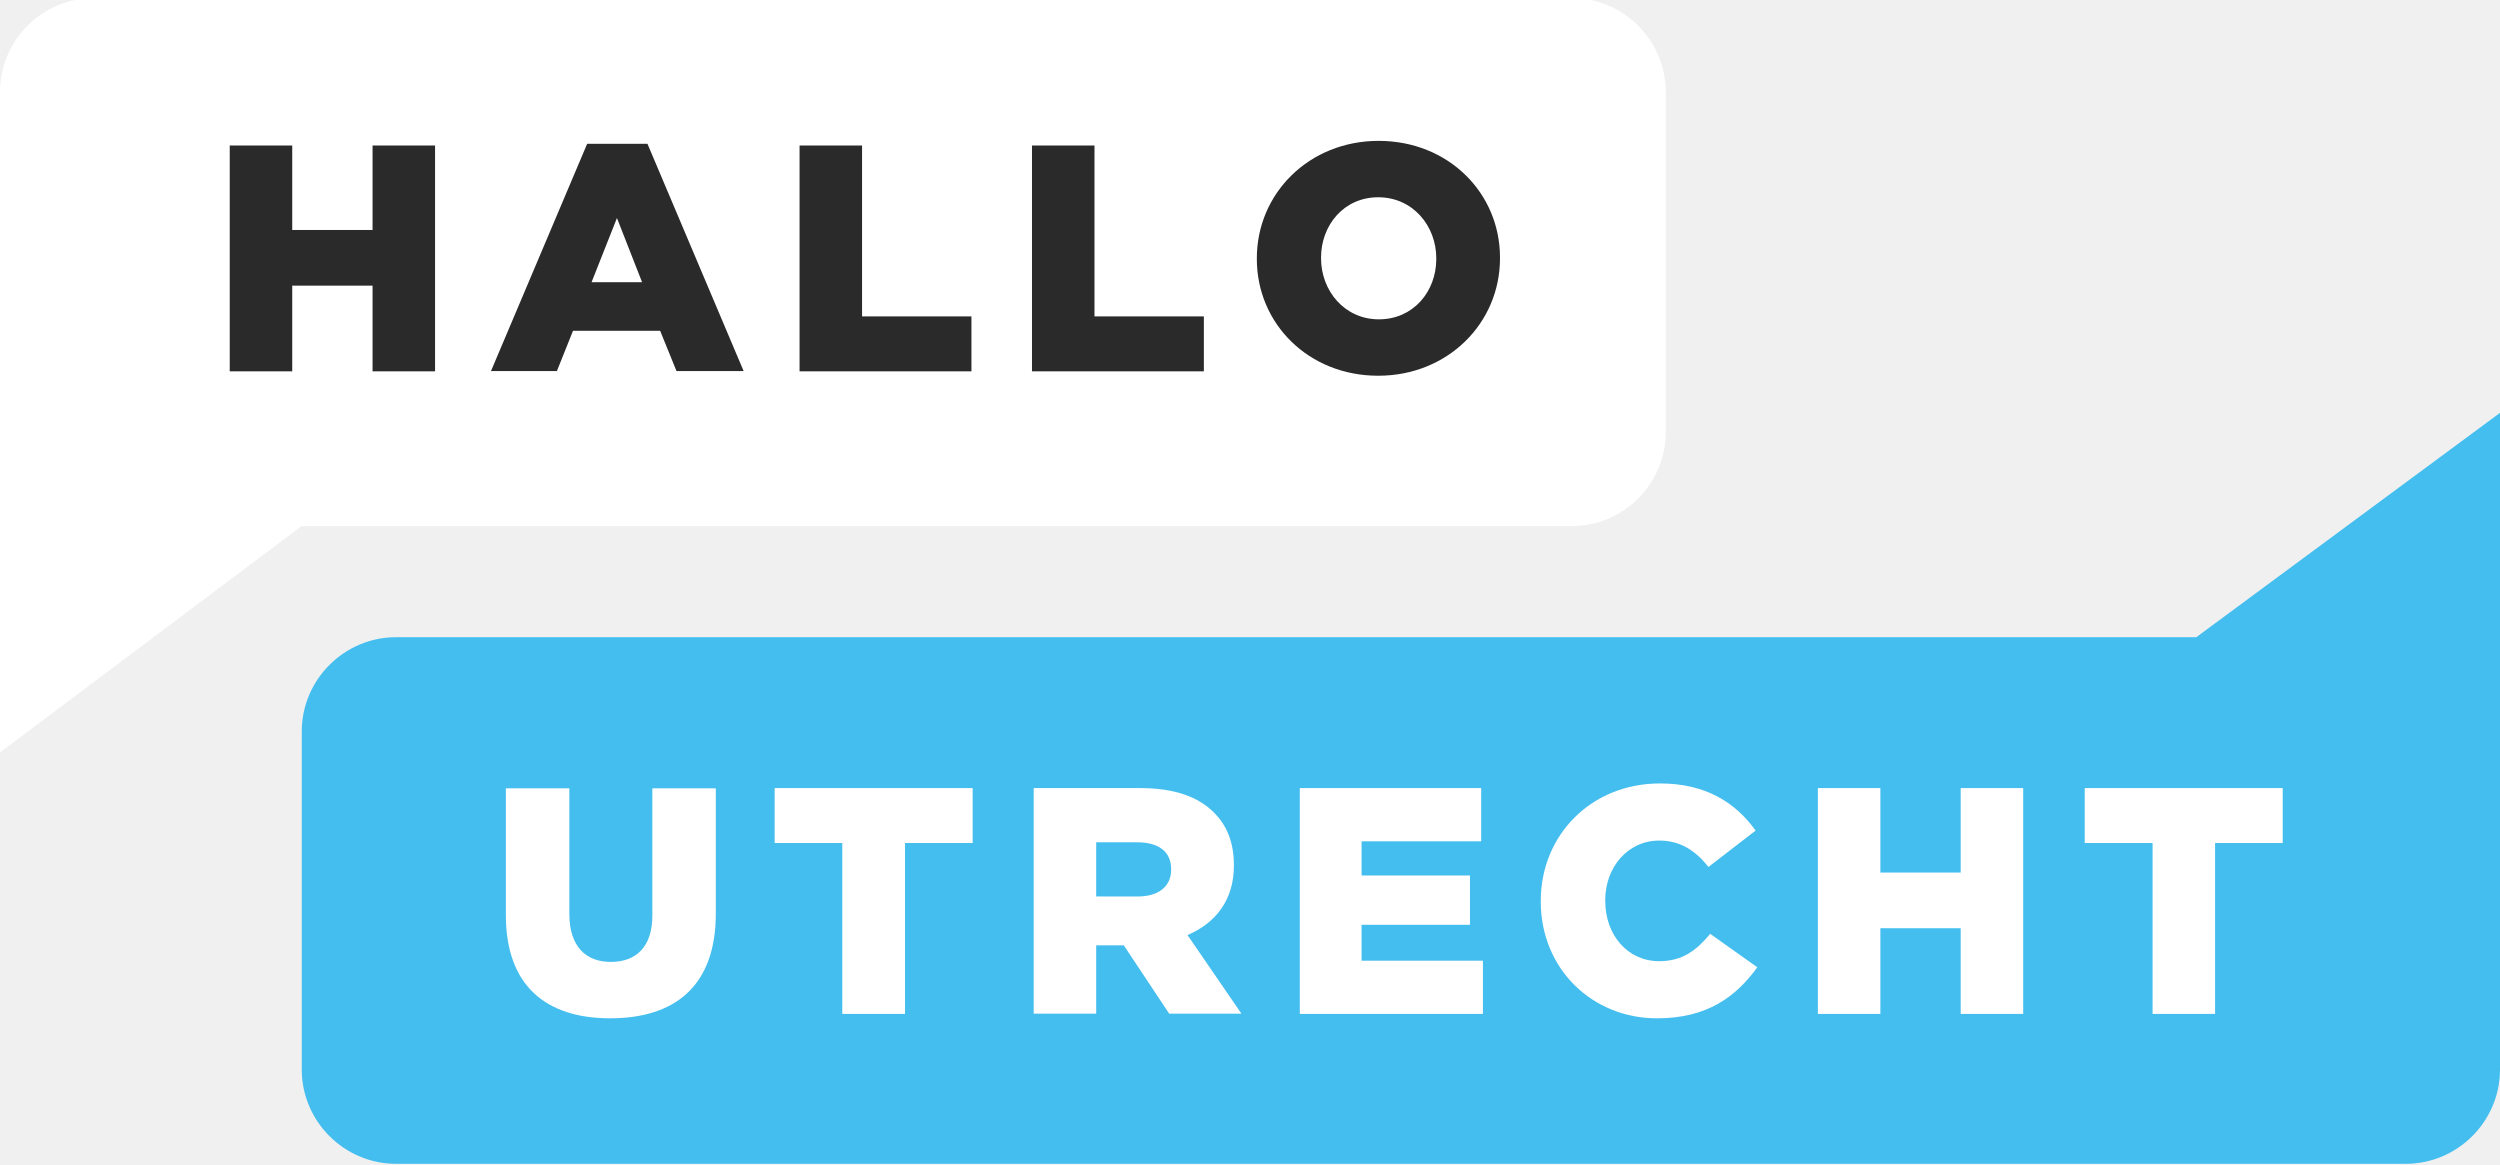
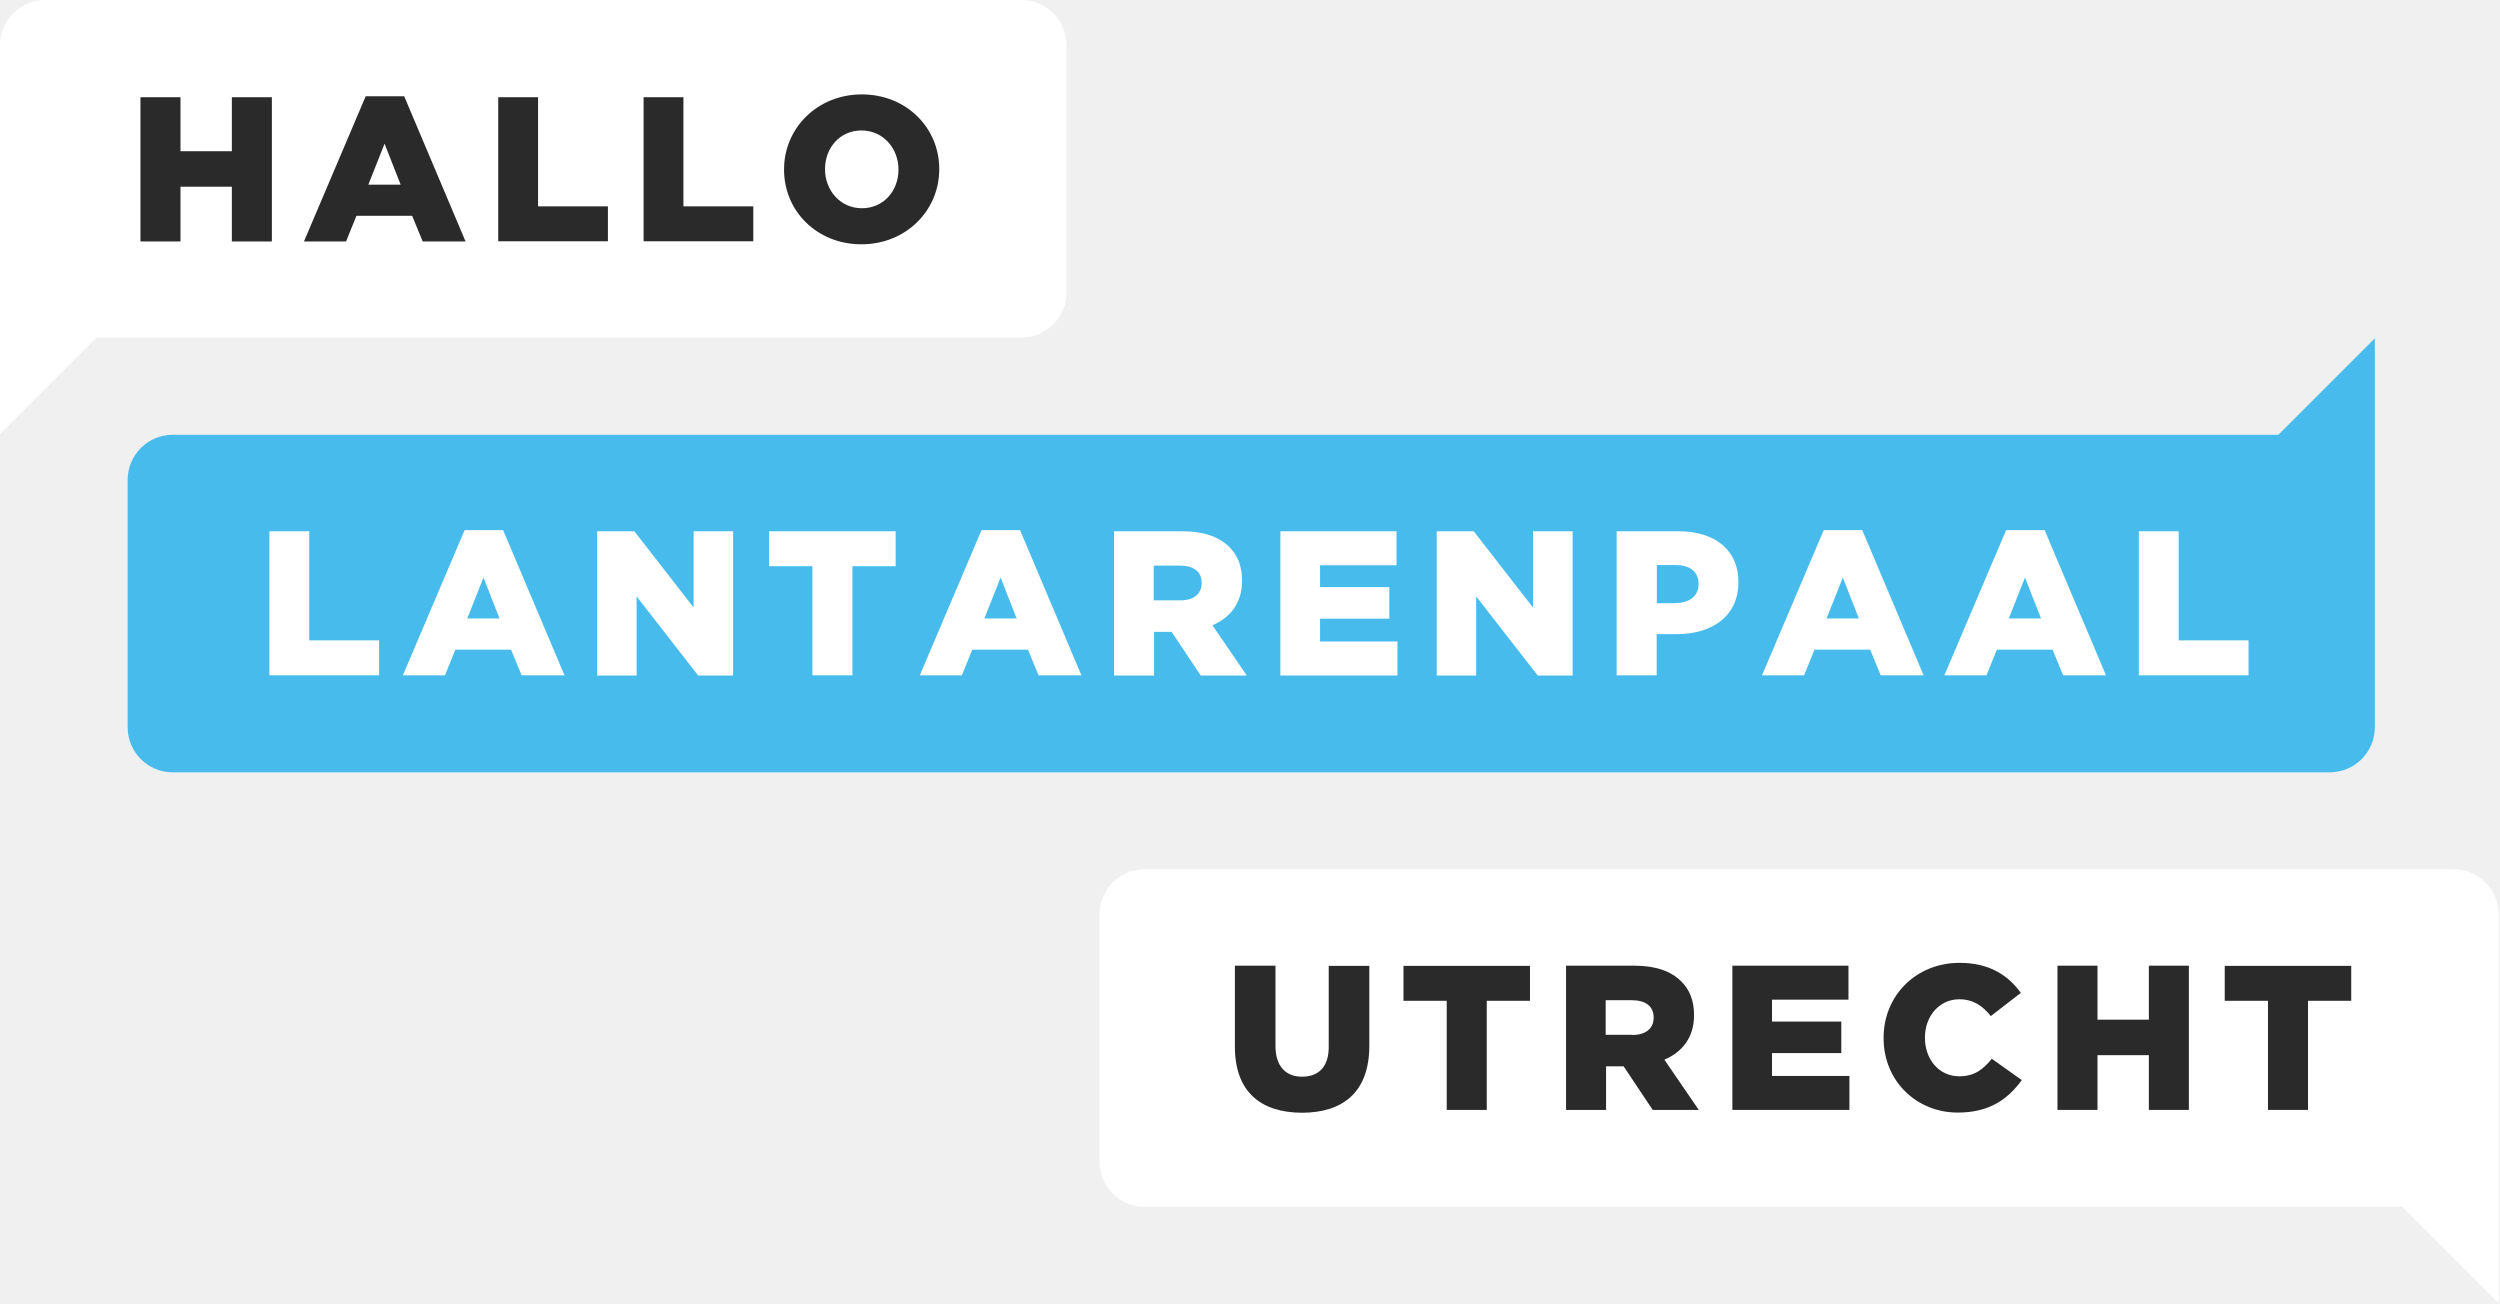
- <svg xmlns="http://www.w3.org/2000/svg" version="1.1" id="Layer_1" x="0px" y="0px" viewBox="0 0 1024 477" style="enable-background:new 0 0 1024 477;" xml:space="preserve">
+ <svg xmlns="http://www.w3.org/2000/svg" version="1.1" id="Layer_1" x="0px" y="0px" viewBox="0 0 1324.2 690.3" style="enable-background:new 0 0 1324.2 690.3;" xml:space="preserve">
  <style type="text/css">
- 	.st0{fill:#44BEEE;}
+ 	.st0{fill:#47BCEC;}
	.st1{fill:#FFFFFF;}
	.st2{fill:#2A2A2A;}
</style>
-   <g id="Logo_7_">
-     <g id="mesa_2_">
-       <path class="st0" d="M1024,169.1L899.6,261H162.2c-21.2,0-38.6,17.4-38.6,38.6v138.5c0,21.2,17.4,38.6,38.6,38.6h823.2    c21.2,0,38.6-17.4,38.6-38.6V298.5V169.1z" />
-       <g>
-         <path class="st1" d="M207.2,374.8v-51.9h26v51.4c0,13.3,6.7,19.7,17,19.7s17-6.1,17-19v-52.1h26v51.3c0,29.9-17,42.9-43.3,42.9     S207.2,403.7,207.2,374.8z" />
-         <path class="st1" d="M345,345.3h-27.7v-22.5h81.1v22.5h-27.7v70H345V345.3z" />
-         <path class="st1" d="M423.4,322.8h43.7c14.1,0,23.9,3.7,30.1,10c5.4,5.3,8.2,12.4,8.2,21.5v0.3c0,14.1-7.5,23.5-19,28.4     l22.1,32.2h-29.6l-18.6-28H460h-11v28h-25.6V322.8z M466,367.2c8.7,0,13.7-4.2,13.7-11V356c0-7.3-5.3-11-13.9-11h-16.8v22.2H466z     " />
-         <path class="st1" d="M532.3,322.8h74.4v21.8h-49v14h44.4v20.2h-44.4v14.7h49.7v21.8h-75V322.8z" />
-         <path class="st1" d="M631.1,369.3v-0.3c0-27,20.7-48.1,48.8-48.1c18.9,0,31,7.9,39.2,19.3l-19.3,14.9     c-5.3-6.6-11.4-10.8-20.2-10.8c-12.9,0-22.1,11-22.1,24.4v0.3c0,13.9,9.1,24.7,22.1,24.7c9.6,0,15.3-4.5,20.9-11.2l19.3,13.7     c-8.7,12-20.5,20.9-41,20.9C652.4,417.2,631.1,397,631.1,369.3z" />
-         <path class="st1" d="M744.6,322.8h25.6v34.6h32.9v-34.6h25.6v92.5h-25.6v-35.1h-32.9v35.1h-25.6V322.8z" />
-         <path class="st1" d="M881.6,345.3h-27.7v-22.5H935v22.5h-27.7v70h-25.6V345.3z" />
-       </g>
+   <g>
+     <path class="st0" d="M1206.8,230.3l51.1-51.1v51.1v154.9c0,13.2-10.7,23.9-23.9,23.9H91.5c-13.2,0-23.9-10.7-23.9-23.9v-131   c0-13.2,10.7-23.9,23.9-23.9H1206.8z" />
+     <path class="st1" d="M0,178.7V23.9C0,10.7,10.7,0,23.9,0H541c13.2,0,23.9,10.7,23.9,23.9v131c0,13.2-10.7,23.9-23.9,23.9H51.1   L0,229.9V178.7z" />
+     <g>
+       <path class="st1" d="M142.6,281.4h21.2v57.8h37v18.5h-58.1V281.4z" />
+       <path class="st1" d="M246.1,280.8h20.4l32.5,76.9h-22.7l-5.6-13.6h-29.5l-5.5,13.6h-22.3L246.1,280.8z M264.6,327.6l-8.5-21.7    l-8.6,21.7H264.6z" />
+       <path class="st1" d="M316.2,281.4H336l31.4,40.4v-40.4h20.9v76.4h-18.5l-32.6-41.9v41.9h-20.9V281.4z" />
+       <path class="st1" d="M430.3,299.9h-22.9v-18.5h67v18.5h-22.9v57.8h-21.2V299.9z" />
+       <path class="st1" d="M519.9,280.8h20.4l32.5,76.9h-22.7l-5.6-13.6h-29.5l-5.5,13.6h-22.3L519.9,280.8z M538.5,327.6l-8.5-21.7    l-8.6,21.7H538.5z" />
+       <path class="st1" d="M590.1,281.4h36.1c11.7,0,19.7,3.1,24.9,8.3c4.5,4.4,6.8,10.3,6.8,17.8v0.2c0,11.7-6.2,19.4-15.7,23.5    l18.2,26.6h-24.4l-15.4-23.1h-0.2h-9.1v23.1h-21.2V281.4z M625.2,318c7.2,0,11.3-3.5,11.3-9.1v-0.2c0-6-4.4-9.1-11.5-9.1h-13.9    V318H625.2z" />
+       <path class="st1" d="M678.3,281.4h61.4v18h-40.5V311h36.7v16.7h-36.7v12.1h41v18h-62V281.4z" />
+       <path class="st1" d="M760.9,281.4h19.7l31.4,40.4v-40.4H833v76.4h-18.5l-32.6-41.9v41.9h-20.9V281.4z" />
+       <path class="st1" d="M856.4,281.4h32.7c19.3,0,31.7,9.9,31.7,26.8v0.2c0,18-13.9,27.5-32.8,27.5h-10.5v21.8h-21.2V281.4z     M887.6,319.4c7.5,0,12.1-3.9,12.1-9.9v-0.2c0-6.5-4.6-10-12.2-10h-9.9v20.2H887.6z" />
+       <path class="st1" d="M966,280.8h20.4l32.5,76.9h-22.7l-5.6-13.6h-29.5l-5.5,13.6h-22.3L966,280.8z M984.6,327.6l-8.5-21.7    l-8.6,21.7H984.6z" />
+       <path class="st1" d="M1062.6,280.8h20.4l32.5,76.9h-22.7l-5.6-13.6h-29.5l-5.5,13.6h-22.3L1062.6,280.8z M1081.1,327.6l-8.5-21.7    l-8.6,21.7H1081.1z" />
+       <path class="st1" d="M1132.8,281.4h21.2v57.8h37v18.5h-58.1V281.4z" />
    </g>
-     <g id="hello_2_">
-       <path class="st1" d="M0,215.5v92.7l123.5-92.7h520.2c21.3,0,38.6-17.3,38.6-38.6V37.8c0-21.3-17.3-38.6-38.6-38.6H38.6    C17.3-0.8,0,16.4,0,37.8V215.5z" />
-       <g>
-         <path class="st2" d="M94.1,59.6h25.6v34.6h32.9V59.6h25.6v92.5h-25.6v-35.1h-32.9v35.1H94.1V59.6z" />
-         <path class="st2" d="M240.5,58.9h24.7l39.4,93.1h-27.5l-6.7-16.5h-35.7l-6.6,16.5h-27L240.5,58.9z M263,115.6l-10.3-26.3     l-10.4,26.3H263z" />
-         <path class="st2" d="M327.5,59.6h25.6v70h44.8v22.5h-70.4V59.6z" />
-         <path class="st2" d="M422.7,59.6h25.6v70h44.8v22.5h-70.4V59.6z" />
-         <path class="st2" d="M514.8,106.1v-0.3c0-26.6,21.4-48.1,49.9-48.1c28.5,0,49.7,21.3,49.7,47.8v0.3c0,26.6-21.4,48.1-49.9,48.1     S514.8,132.6,514.8,106.1z M588.3,106.1v-0.3c0-13.3-9.6-25-23.8-25c-14,0-23.4,11.4-23.4,24.7v0.3c0,13.3,9.6,25,23.7,25     C578.9,130.8,588.3,119.4,588.3,106.1z" />
-       </g>
+     <g>
+       <path class="st2" d="M74.4,51.5h21.2v28.6h27.2V51.5h21.2v76.4h-21.2v-29H95.6v29H74.4V51.5z" />
+       <path class="st2" d="M193.7,51h20.4l32.5,76.9h-22.7l-5.6-13.6h-29.5l-5.5,13.6h-22.3L193.7,51z M212.2,97.8l-8.5-21.7l-8.6,21.7    H212.2z" />
+       <path class="st2" d="M263.8,51.5H285v57.8h37v18.5h-58.1V51.5z" />
+       <path class="st2" d="M340.8,51.5H362v57.8h37v18.5h-58.1V51.5z" />
+       <path class="st2" d="M415.3,89.9v-0.2c0-21.9,17.7-39.7,41.2-39.7s41,17.6,41,39.5v0.2c0,21.9-17.7,39.7-41.2,39.7    C432.7,129.4,415.3,111.8,415.3,89.9z M475.9,89.9v-0.2c0-11-8-20.6-19.6-20.6c-11.6,0-19.3,9.4-19.3,20.4v0.2    c0,11,8,20.6,19.5,20.6C468.2,110.3,475.9,100.9,475.9,89.9z" />
+     </g>
+     <path class="st1" d="M1323.5,639.1V484.3c0-13.2-10.7-23.9-23.9-23.9H606.3c-13.2,0-23.9,10.7-23.9,23.9v131   c0,13.2,10.7,23.9,23.9,23.9h666.1l51.1,51.1V639.1z" />
+     <g>
+       <path class="st2" d="M654.1,554.4v-42.9h21.5V554c0,11,5.6,16.3,14.1,16.3c8.5,0,14.1-5,14.1-15.7v-43h21.5v42.3    c0,24.7-14.1,35.5-35.8,35.5C667.8,589.3,654.1,578.3,654.1,554.4z" />
+       <path class="st2" d="M766.3,530.1h-22.9v-18.5h67v18.5h-22.9v57.8h-21.2V530.1z" />
+       <path class="st2" d="M829.5,511.5h36.1c11.7,0,19.7,3.1,24.9,8.3c4.5,4.4,6.8,10.3,6.8,17.8v0.2c0,11.7-6.2,19.4-15.7,23.5    l18.2,26.6h-24.4l-15.4-23.1h-0.2h-9.1v23.1h-21.2V511.5z M864.6,548.2c7.2,0,11.3-3.5,11.3-9.1v-0.2c0-6-4.4-9.1-11.5-9.1h-13.9    v18.3H864.6z" />
+       <path class="st2" d="M917.7,511.5h61.4v18h-40.5v11.6h36.7v16.7h-36.7v12.1h41v18h-62V511.5z" />
+       <path class="st2" d="M997.7,549.9v-0.2c0-22.3,17.1-39.7,40.3-39.7c15.6,0,25.6,6.5,32.4,15.9l-15.9,12.3    c-4.4-5.5-9.4-8.9-16.7-8.9c-10.7,0-18.2,9.1-18.2,20.2v0.2c0,11.5,7.5,20.4,18.2,20.4c8,0,12.7-3.7,17.2-9.3l15.9,11.3    c-7.2,9.9-16.9,17.2-33.8,17.2C1015.3,589.4,997.7,572.7,997.7,549.9z" />
+       <path class="st2" d="M1089.8,511.5h21.2v28.6h27.2v-28.6h21.2v76.4h-21.2v-29H1111v29h-21.2V511.5z" />
+       <path class="st2" d="M1201.3,530.1h-22.9v-18.5h67v18.5h-22.9v57.8h-21.2V530.1z" />
    </g>
  </g>
</svg>
